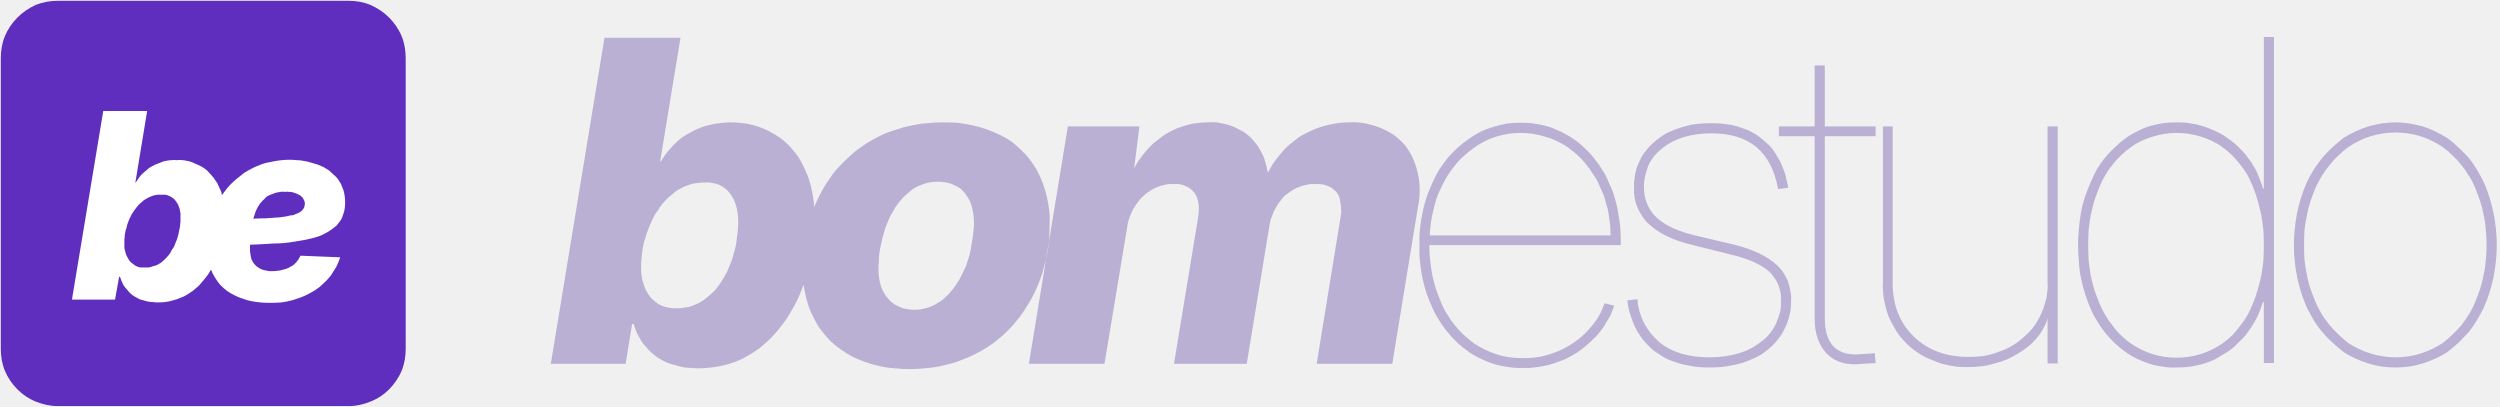
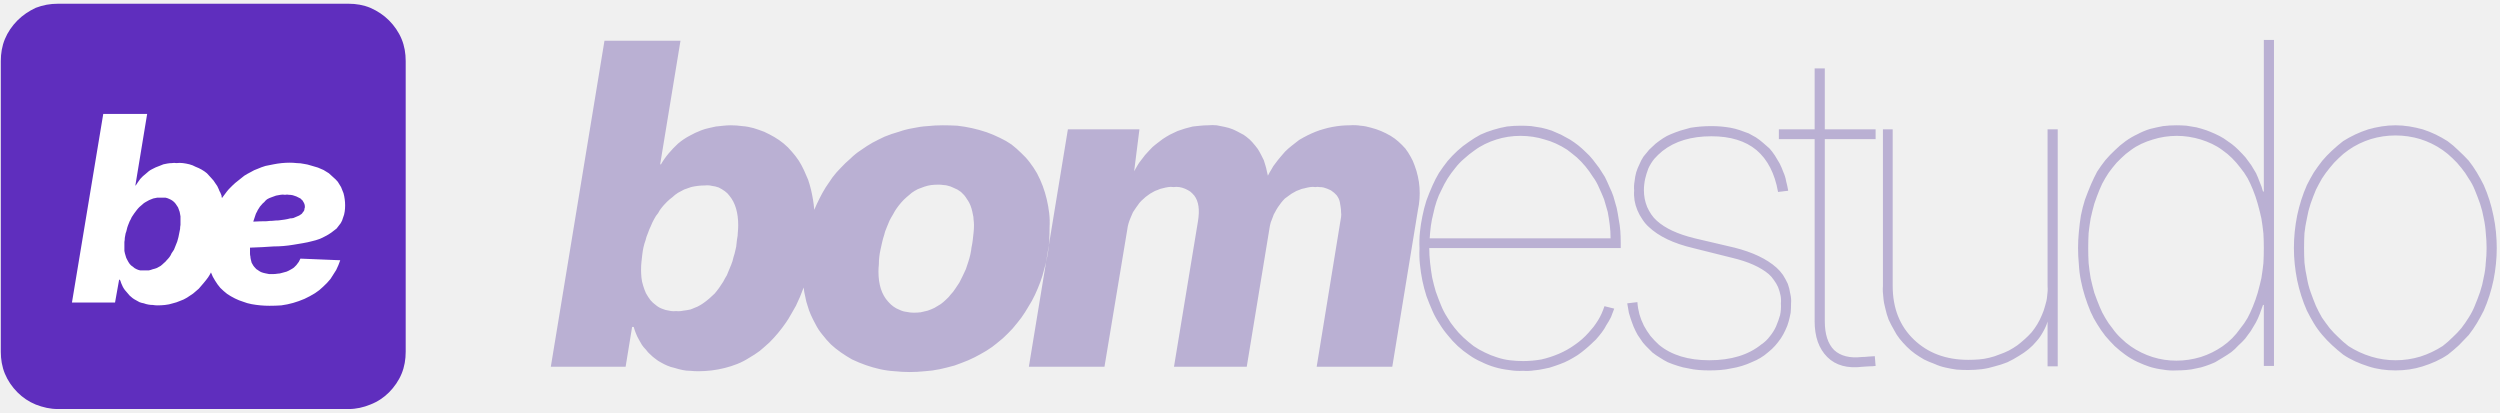
- <svg xmlns="http://www.w3.org/2000/svg" version="1.2" viewBox="0 0 615 100" width="615" height="100">
+ <svg xmlns="http://www.w3.org/2000/svg" version="1.2" viewBox="0 0 615 100" width="194" height="32">
  <style>.a{fill:#5f2ebe}.b{fill:#fff}.c{fill:#bab0d3}</style>
  <path fill-rule="evenodd" class="a" d="m14.2 0.2h71.6c1.8 0 3.6 0.3 5.3 1 1.8 0.8 3.3 1.8 4.6 3.1 1.3 1.3 2.4 2.9 3.1 4.6 0.7 1.7 1 3.5 1 5.4v71.5c0 1.9-0.3 3.7-1 5.4-0.7 1.7-1.8 3.3-3.1 4.6-1.3 1.3-2.8 2.3-4.6 3-1.7 0.7-3.5 1.1-5.3 1.1h-71.6c-1.8 0-3.6-0.4-5.4-1.1-1.7-0.7-3.2-1.7-4.5-3-1.3-1.3-2.4-2.9-3.1-4.6-0.7-1.7-1-3.5-1-5.4v-71.5c0-1.9 0.3-3.7 1-5.4 0.7-1.7 1.8-3.3 3.1-4.6 1.3-1.3 2.8-2.3 4.5-3.1 1.8-0.7 3.6-1 5.4-1z" />
  <path fill-rule="evenodd" class="b" d="m82.8 55.5q-0.6 0.5-1.3 1-0.7 0.5-1.5 0.9-0.7 0.4-1.5 0.7-0.8 0.3-1.7 0.5-1.1 0.3-2.3 0.5-1.2 0.2-2.4 0.4-1.2 0.2-2.4 0.3-1.2 0.1-2.4 0.1-2.7 0.2-5.8 0.3 0 0.4 0 0.7 0 0.4 0 0.8 0 0.3 0.1 0.7 0 0.3 0.1 0.7 0.1 0.4 0.2 0.8 0.2 0.3 0.4 0.7 0.2 0.3 0.5 0.6 0.2 0.3 0.6 0.5 0.4 0.3 0.8 0.5 0.5 0.2 1 0.3 0.5 0.1 1 0.2 0.5 0 1 0 0.5 0 1.1-0.1 0.5 0 1.1-0.2 0.5-0.1 1.1-0.3 0.5-0.2 1-0.5 0.4-0.2 0.8-0.5 0.3-0.3 0.6-0.6 0.3-0.4 0.6-0.8 0.2-0.4 0.4-0.8l9.8 0.4q-0.4 1.2-1 2.4-0.7 1.1-1.4 2.2-0.8 1-1.8 1.9-0.9 0.9-2 1.6-1.3 0.8-2.6 1.4-1.4 0.6-2.8 1-1.4 0.4-2.9 0.6-1.4 0.1-2.9 0.1-1.1 0-2.2-0.1-1.1-0.1-2.2-0.3-1.1-0.2-2.1-0.6-1-0.3-2-0.8-1-0.5-1.9-1.1-0.9-0.7-1.7-1.5-0.7-0.8-1.3-1.8-0.6-0.9-1-2-0.3 0.6-0.7 1.2-0.5 0.7-1.1 1.4-0.6 0.7-1.2 1.4-0.7 0.6-1.4 1.2-0.7 0.5-1.5 1-0.8 0.5-1.7 0.8-0.9 0.4-1.8 0.6-0.9 0.3-1.9 0.4-0.9 0.1-1.9 0.1-0.5 0-1.1-0.1-0.6 0-1.1-0.1-0.6-0.1-1.1-0.3-0.6-0.1-1.1-0.3-0.4-0.2-0.9-0.5-0.4-0.2-0.8-0.5-0.3-0.3-0.7-0.6-0.3-0.3-0.6-0.7-0.3-0.3-0.6-0.7-0.3-0.4-0.5-0.8-0.2-0.4-0.4-0.9-0.1-0.4-0.3-0.8h-0.2l-1 5.6h-10.6l7.7-46.4h10.8l-2.9 17.6h0.1q0.5-0.8 1.1-1.6 0.6-0.7 1.4-1.3 0.7-0.7 1.5-1.1 0.9-0.5 1.8-0.8 0.5-0.2 1-0.4 0.5-0.1 1-0.2 0.6-0.1 1.1-0.1 0.5-0.1 1.1 0 0.8-0.1 1.6 0 0.8 0.1 1.6 0.3 0.8 0.2 1.5 0.6 0.8 0.3 1.5 0.7 0.7 0.4 1.3 0.9 0.6 0.6 1.1 1.2 0.6 0.6 1 1.3 0.5 0.6 0.8 1.4 0.1 0.2 0.2 0.5 0.2 0.3 0.3 0.6 0.1 0.2 0.2 0.5 0 0.3 0.1 0.6 0.3-0.4 0.6-0.8 0.3-0.4 0.6-0.8 0.3-0.4 0.7-0.8 0.3-0.3 0.7-0.7 0.6-0.6 1.4-1.2 0.7-0.6 1.5-1.2 0.8-0.5 1.6-0.9 0.8-0.5 1.7-0.8 0.9-0.4 1.9-0.7 1-0.2 2-0.4 1-0.2 2-0.3 1-0.1 2-0.1 0.8 0 1.7 0.1 0.9 0 1.8 0.2 0.8 0.1 1.7 0.4 0.8 0.2 1.7 0.5 0.7 0.3 1.4 0.6 0.6 0.4 1.3 0.8 0.6 0.5 1.1 1 0.6 0.5 1.1 1.1 0.4 0.6 0.8 1.3 0.3 0.7 0.6 1.5 0.2 0.7 0.3 1.5 0.1 0.7 0.1 1.5 0 0.8-0.1 1.5-0.1 0.8-0.4 1.5-0.2 0.8-0.6 1.4-0.5 0.7-1 1.3zm-39.6-6.1q-0.3-0.4-0.7-0.7-0.4-0.3-0.9-0.5-0.4-0.2-0.9-0.3-0.5 0-1 0-0.5 0-1 0-0.5 0.1-1 0.2-0.5 0.2-1 0.4-0.4 0.2-0.9 0.5-0.4 0.2-0.8 0.6-0.4 0.3-0.7 0.6-0.4 0.4-0.7 0.8-0.3 0.4-0.6 0.8-0.3 0.5-0.6 0.9-0.2 0.5-0.5 1-0.2 0.5-0.4 1-0.2 0.5-0.3 1-0.1 0.5-0.3 1-0.1 0.5-0.2 1.1 0 0.5-0.1 1 0 0.5 0 1.1 0 0.5 0 1.1 0.1 0.6 0.3 1.2 0.1 0.5 0.4 1 0.3 0.6 0.6 1 0.3 0.4 0.8 0.7 0.4 0.4 0.9 0.6 0.4 0.2 0.9 0.3 0.6 0 1.1 0 0.5 0 1 0 0.5-0.1 1-0.3 0.5-0.1 1-0.3 0.5-0.3 0.9-0.5 0.4-0.3 0.8-0.7 0.4-0.3 0.7-0.7 0.4-0.4 0.7-0.8 0.3-0.4 0.5-0.9 0.3-0.4 0.6-0.9 0.2-0.5 0.4-1 0.2-0.5 0.4-1 0.1-0.5 0.3-1.1 0.1-0.5 0.2-1 0.1-0.5 0.2-1 0-0.5 0.1-1 0-0.5 0-1 0-0.6 0-1.1-0.1-0.6-0.2-1.1-0.2-0.6-0.4-1.1-0.3-0.5-0.6-0.9zm30.5-1.4q-0.4-0.2-0.8-0.4-0.5-0.2-0.9-0.3-0.5-0.1-0.9-0.1-0.5-0.1-1 0-0.5-0.1-1.1 0-0.6 0.1-1.1 0.2-0.6 0.2-1.1 0.4-0.6 0.2-1.1 0.5-0.4 0.3-0.7 0.7-0.4 0.3-0.7 0.7-0.4 0.4-0.6 0.8-0.3 0.4-0.5 0.9-0.2 0.3-0.3 0.6-0.1 0.3-0.2 0.6-0.1 0.3-0.2 0.6-0.1 0.3-0.2 0.6 1.8-0.1 3.3-0.1 0.7-0.1 1.4-0.1 0.8-0.1 1.5-0.1 0.7-0.1 1.5-0.2 0.7-0.1 1.4-0.3 0.4 0 0.8-0.1 0.3-0.1 0.7-0.3 0.3-0.1 0.7-0.3 0.3-0.2 0.6-0.4 0.2-0.2 0.3-0.4 0.2-0.2 0.3-0.4 0.1-0.2 0.1-0.5 0.1-0.2 0.1-0.4 0-0.4-0.1-0.7-0.1-0.3-0.3-0.6-0.1-0.3-0.4-0.5-0.2-0.3-0.5-0.4z" />
  <path fill-rule="evenodd" class="c" d="m611 75.7q-0.8 1.6-1.7 3.1-0.9 1.5-2 2.9-1.2 1.3-2.4 2.5-1.3 1.2-2.7 2.3c-1.9 1.3-4 2.2-6.2 2.9-2.2 0.7-4.4 1-6.7 1-2.3 0-4.6-0.3-6.7-1-2.2-0.7-4.3-1.6-6.2-2.9q-1.4-1.1-2.7-2.3-1.3-1.2-2.4-2.5-1.2-1.4-2.1-2.9-0.9-1.5-1.7-3.1-0.8-1.8-1.4-3.7-0.6-1.9-1-3.8-0.4-2-0.6-4-0.2-1.9-0.2-3.9 0-2 0.2-4 0.2-2 0.6-4 0.4-1.9 1-3.8 0.6-1.9 1.4-3.7 0.8-1.6 1.7-3.1 1-1.5 2.1-2.9 1.1-1.3 2.4-2.5 1.3-1.2 2.7-2.3c1.9-1.2 4-2.2 6.2-2.9 2.1-0.6 4.4-1 6.7-1 2.3 0 4.5 0.4 6.7 1 2.2 0.7 4.2 1.7 6.1 2.9q1.5 1.1 2.7 2.3 1.3 1.2 2.5 2.5 1.1 1.4 2 2.9 0.9 1.5 1.7 3.1 0.8 1.8 1.4 3.7 0.6 1.9 1 3.9 0.4 1.9 0.6 3.9 0.2 2 0.2 4 0 2-0.2 3.9-0.2 2-0.6 4-0.4 1.9-1 3.8-0.6 1.9-1.4 3.7zm-2.2-29.7q-0.6-1.5-1.5-2.8-0.8-1.4-1.8-2.6-1-1.3-2.2-2.4-1.1-1.1-2.4-2c-1.7-1.2-3.6-2.1-5.5-2.7-2-0.6-4-0.9-6.1-0.9-2.1 0-4.1 0.3-6.1 0.9-1.9 0.6-3.8 1.5-5.5 2.7q-1.3 0.9-2.4 2-1.2 1.1-2.2 2.4-1 1.2-1.9 2.6-0.8 1.4-1.5 2.8-0.7 1.7-1.3 3.4-0.6 1.8-0.9 3.6-0.4 1.8-0.6 3.6-0.1 1.8-0.1 3.7 0 1.8 0.1 3.6 0.2 1.9 0.6 3.7 0.3 1.8 0.9 3.5 0.6 1.7 1.3 3.4 0.7 1.5 1.5 2.9 0.9 1.3 1.9 2.6 1 1.2 2.2 2.3 1.1 1.1 2.4 2.1c1.7 1.1 3.6 2 5.6 2.6 1.9 0.6 4 0.9 6 0.9 2.1 0 4.1-0.3 6.1-0.9 1.9-0.6 3.8-1.5 5.5-2.6q1.3-1 2.4-2.1 1.2-1.1 2.2-2.3 1-1.3 1.8-2.6 0.9-1.4 1.5-2.9 0.7-1.7 1.3-3.4 0.6-1.8 0.9-3.6 0.4-1.7 0.5-3.6 0.2-1.8 0.2-3.6 0-1.9-0.2-3.7-0.1-1.8-0.5-3.6-0.3-1.8-0.9-3.6-0.6-1.7-1.3-3.4zm-51.9 28.3h-0.2q-0.4 1.1-0.8 2.2-0.4 1.1-1 2.2-0.6 1-1.2 2-0.7 1-1.4 1.9-0.8 0.9-1.7 1.7-0.8 0.9-1.7 1.6-1 0.7-2 1.3-1 0.6-2 1.2-1.1 0.5-2.3 0.9-1.1 0.4-2.3 0.6-1.2 0.3-2.5 0.4-1.2 0.1-2.4 0.1-1.7 0.1-3.3-0.2-1.7-0.2-3.3-0.7-1.5-0.5-3-1.2-1.5-0.7-2.9-1.7-1.4-1-2.7-2.2-1.2-1.2-2.3-2.5-1.1-1.4-2-2.9-0.9-1.4-1.6-3-0.8-1.9-1.4-3.8-0.6-1.9-1-3.9-0.4-2-0.5-4-0.2-2-0.2-4 0-2 0.2-4 0.2-2.1 0.5-4 0.4-2 1-3.9 0.7-1.9 1.5-3.8 0.7-1.6 1.5-3.1 0.9-1.4 2-2.8 1.1-1.3 2.4-2.5 1.2-1.2 2.6-2.2 1.4-1 2.9-1.7 1.5-0.8 3.1-1.3 1.6-0.4 3.2-0.7 1.6-0.2 3.3-0.2 1.2 0 2.5 0.1 1.2 0.2 2.4 0.4 1.2 0.3 2.4 0.7 1.1 0.4 2.2 0.9 1.1 0.5 2.1 1.1 1 0.7 2 1.4 0.9 0.7 1.7 1.5 0.9 0.9 1.7 1.8 0.7 0.9 1.4 1.9 0.6 1 1.2 2 0.5 1.1 0.9 2.2 0.5 1.1 0.8 2.3h0.2v-37.3h2.5v80.2h-2.5zm-2.7-28.4q-0.6-1.5-1.3-2.8-0.8-1.4-1.8-2.6-0.9-1.2-2-2.3-1.1-1.1-2.4-2c-1.6-1.2-3.4-2-5.3-2.6-2-0.6-3.9-0.9-5.9-0.9-2 0-4 0.3-5.9 0.9-2 0.6-3.8 1.4-5.4 2.6q-1.3 0.9-2.4 2-1.2 1.1-2.1 2.3-1 1.2-1.8 2.6-0.8 1.3-1.4 2.8-0.7 1.7-1.3 3.5-0.5 1.8-0.9 3.6-0.3 1.8-0.5 3.6-0.1 1.9-0.1 3.7 0 1.9 0.1 3.7 0.2 1.9 0.5 3.7 0.4 1.8 0.9 3.6 0.6 1.7 1.3 3.4 0.6 1.5 1.4 2.8 0.8 1.4 1.8 2.6 0.9 1.3 2.1 2.4 1.1 1.1 2.4 2c1.6 1.1 3.4 2 5.3 2.6 1.9 0.6 3.9 0.9 5.9 0.9 2 0 4-0.3 6-0.9 1.9-0.6 3.7-1.5 5.3-2.6q1.3-0.9 2.4-2 1.1-1.1 2-2.4 1-1.2 1.8-2.6 0.7-1.3 1.3-2.8 0.7-1.7 1.2-3.4 0.5-1.8 0.9-3.6 0.3-1.8 0.5-3.7 0.1-1.8 0.1-3.7 0-1.8-0.1-3.6-0.2-1.9-0.5-3.7-0.4-1.8-0.9-3.6-0.5-1.8-1.2-3.5zm-50.5 32.5q-0.4 1.3-1.1 2.5-0.7 1.3-1.6 2.3-0.9 1.1-2 2-1.1 0.9-2.3 1.6-1.4 0.9-2.9 1.6-1.5 0.6-3.1 1-1.6 0.5-3.2 0.7-1.7 0.2-3.3 0.2-1.5 0-2.9-0.1-1.4-0.2-2.7-0.5-1.4-0.3-2.7-0.9-1.4-0.5-2.6-1.1-1.2-0.7-2.2-1.4-1.1-0.8-2-1.7-1-1-1.8-2-0.8-1-1.4-2.2-0.7-1.2-1.3-2.5-0.5-1.3-0.8-2.7-0.4-1.4-0.5-2.8-0.2-1.4-0.1-2.8v-38.5h2.4v38.5q0 8.2 5.2 13.2 5.2 5 13.4 5 1.3 0 2.6-0.1 1.3-0.1 2.5-0.4 1.3-0.3 2.5-0.8 1.2-0.4 2.4-1 1.1-0.6 2.1-1.3 0.9-0.7 1.8-1.5 0.9-0.8 1.7-1.7 0.8-1 1.4-2 0.6-1 1.1-2.2 0.5-1.1 0.8-2.3 0.4-1.2 0.5-2.4 0.2-1.3 0.1-2.5v-38.5h2.5v58.3h-2.5c0 0 0-11 0-11zm-52.5 7q2.4 2.2 6.8 1.7 0.8 0 1.6-0.1l1.6-0.1 0.2 2.4q-0.8 0.1-1.6 0.1l-1.6 0.1q-5.6 0.7-8.7-2.4-3.1-3.1-3.1-8.8v-44.8h-8.8v-2.4h8.8v-15h2.5v15h12.5v2.4h-12.5v44.8q0 4.8 2.3 7.1zm-13.8-38.9q-1.2-6.8-5.3-10.3-4.1-3.4-11.1-3.4-7.4 0-12 3.6-1.1 0.9-2 1.9-0.9 1.1-1.5 2.4-0.5 1.3-0.8 2.6-0.3 1.4-0.3 2.8 0 1 0.2 2.1 0.2 1 0.6 2 0.4 0.9 1 1.8 0.6 0.9 1.4 1.6 3.1 2.8 9.3 4.3l9.8 2.3q6.7 1.7 10.3 4.9 0.9 0.8 1.6 1.8 0.7 1.1 1.2 2.2 0.4 1.1 0.6 2.4 0.3 1.2 0.2 2.4 0 1.2-0.1 2.3-0.2 1.1-0.5 2.2-0.3 1.1-0.8 2.1-0.5 1.1-1.1 2-0.7 1-1.4 1.8-0.8 0.9-1.7 1.6-0.9 0.8-1.9 1.4-1 0.6-2 1-1.3 0.6-2.6 1-1.3 0.4-2.6 0.6-1.3 0.3-2.7 0.4-1.3 0.1-2.7 0.1-1.3 0-2.6-0.1-1.3-0.1-2.6-0.4-1.3-0.2-2.5-0.6-1.3-0.4-2.5-0.9-1-0.5-1.9-1.1-1-0.6-1.9-1.3-0.8-0.8-1.6-1.6-0.8-0.8-1.4-1.8-0.7-0.9-1.2-2-0.5-1-0.9-2.2-0.4-1.1-0.7-2.2-0.2-1.2-0.4-2.3l2.5-0.3q0.1 1.5 0.5 3 0.4 1.4 1.1 2.8 0.7 1.3 1.6 2.5 1 1.2 2.1 2.2 4.6 3.8 12.4 3.8 8 0 12.8-3.9 1.2-0.8 2.1-2 0.9-1.1 1.5-2.4 0.6-1.4 1-2.8 0.3-1.4 0.2-2.9 0.1-1-0.1-2-0.2-1-0.6-2-0.4-0.9-1-1.7-0.6-0.9-1.3-1.5-3.1-2.6-9-4l-9.6-2.4q-7.2-1.7-10.9-5.2-0.9-0.8-1.6-1.9-0.7-1-1.2-2.2-0.5-1.2-0.7-2.4-0.2-1.3-0.1-2.5-0.1-1.1 0.1-2.2 0.1-1.1 0.4-2.2 0.3-1 0.8-2 0.4-1 1-1.9 0.7-0.9 1.4-1.7 0.8-0.8 1.6-1.5 0.9-0.7 1.8-1.3 0.9-0.6 1.9-1 1.2-0.5 2.4-0.9 1.3-0.4 2.5-0.7 1.3-0.2 2.5-0.3 1.3-0.1 2.6-0.1 1.2 0 2.4 0.1 1.1 0.1 2.3 0.3 1.1 0.2 2.3 0.6 1.1 0.4 2.2 0.8 0.9 0.5 1.8 1 0.9 0.6 1.7 1.3 0.8 0.7 1.6 1.4 0.7 0.8 1.3 1.7 0.6 1 1.2 2 0.5 1 0.9 2.1 0.5 1.1 0.7 2.3 0.3 1.1 0.5 2.3zm-82.9 27.9q0.6 1.5 1.5 2.9 0.8 1.4 1.8 2.6 1 1.3 2.2 2.4 1.2 1.1 2.5 2.1 1.3 0.9 2.8 1.6 1.4 0.7 3 1.2 1.5 0.5 3.1 0.7 1.7 0.2 3.3 0.2 2.2 0 4.5-0.4 2.2-0.5 4.3-1.4 2.1-0.9 3.9-2.2 1.9-1.3 3.4-3 0.6-0.7 1.2-1.4 0.6-0.8 1.1-1.6 0.5-0.8 0.9-1.7 0.4-0.9 0.7-1.8l2.4 0.6q-0.4 1.1-0.8 2.1-0.5 1-1.1 1.9-0.5 1-1.2 1.9-0.6 0.8-1.4 1.7-0.8 0.8-1.7 1.6-0.9 0.8-1.8 1.5-1 0.8-2.1 1.4-1 0.6-2.1 1.1-1.2 0.5-2.4 0.9-1.3 0.5-2.6 0.7-1.3 0.3-2.6 0.4-1.3 0.2-2.6 0.1-1.8 0.1-3.5-0.2-1.8-0.2-3.5-0.7-1.7-0.5-3.3-1.3-1.6-0.7-3-1.7-1.5-1-2.8-2.2-1.3-1.2-2.4-2.6-1.2-1.4-2.1-2.9-1-1.5-1.7-3.1-0.8-1.8-1.5-3.7-0.6-1.9-1-3.8-0.4-2-0.6-4-0.2-1.9-0.1-3.9-0.1-2 0.1-4 0.2-2 0.6-3.9 0.4-2 1-3.9 0.7-1.9 1.5-3.7 0.7-1.6 1.6-3.1 1-1.5 2.1-2.9 1.1-1.3 2.4-2.5 1.3-1.2 2.8-2.2 1.4-1 2.9-1.8 1.5-0.7 3.2-1.2 1.6-0.5 3.3-0.8 1.7-0.2 3.4-0.2 1.3 0 2.6 0.1 1.3 0.2 2.5 0.4 1.3 0.3 2.5 0.7 1.2 0.5 2.3 1 1.1 0.6 2.2 1.2 1.1 0.7 2 1.4 1 0.8 1.9 1.7 0.9 0.8 1.7 1.8 0.8 1 1.6 2.1 0.7 1.1 1.4 2.2 0.6 1.2 1.1 2.4 0.6 1.2 1 2.4 0.4 1.4 0.8 2.8 0.3 1.4 0.5 2.8 0.3 1.5 0.4 2.9 0.1 1.4 0.1 2.9v1.3h-47.1q0 1.8 0.2 3.6 0.2 1.8 0.5 3.6 0.4 1.8 0.9 3.5 0.6 1.7 1.3 3.4zm41.7-16.5q0-1.7-0.2-3.3-0.2-1.6-0.5-3.2-0.4-1.5-0.9-3.1-0.6-1.5-1.3-3-0.6-1.4-1.5-2.6-0.8-1.3-1.8-2.5-1-1.2-2.1-2.2-1.2-1-2.4-1.9c-1.7-1.1-3.6-2-5.5-2.5-1.9-0.6-3.9-0.9-6-0.9-2 0-4 0.3-5.9 0.9-1.9 0.6-3.8 1.5-5.4 2.7q-1.3 0.9-2.5 2-1.2 1-2.2 2.3-1 1.2-1.9 2.6-0.8 1.3-1.5 2.8-0.7 1.3-1.2 2.8-0.5 1.5-0.8 3-0.4 1.5-0.6 3-0.2 1.5-0.3 3.1c0 0 44.5 0 44.5 0zm-53.7 31.6h-18.6l5.8-35.6q0.1-0.6 0.2-1.2 0.1-0.6 0-1.3 0-0.6-0.1-1.2-0.1-0.6-0.2-1.2-0.1-0.5-0.3-0.9-0.2-0.4-0.5-0.8-0.3-0.3-0.6-0.6-0.4-0.3-0.8-0.6-0.4-0.2-0.9-0.4-0.4-0.1-0.9-0.3-0.5-0.1-1-0.1-0.5-0.1-1 0-0.7-0.1-1.3 0-0.7 0.1-1.4 0.3-0.7 0.1-1.3 0.4-0.7 0.2-1.3 0.6-0.6 0.3-1.1 0.7-0.6 0.4-1.1 0.8-0.5 0.5-0.9 1-0.4 0.5-0.8 1.1-0.4 0.6-0.7 1.2-0.4 0.6-0.6 1.3-0.3 0.7-0.5 1.3-0.2 0.7-0.3 1.4l-5.6 34.1h-17.9l5.9-35.8q0.7-4.2-0.9-6.3-0.5-0.6-1-1-0.6-0.4-1.3-0.7-0.7-0.3-1.4-0.4-0.7-0.1-1.4 0-0.7-0.1-1.3 0-0.7 0.1-1.4 0.3-0.6 0.1-1.2 0.4-0.7 0.2-1.3 0.6-0.6 0.3-1.1 0.7-0.6 0.4-1.1 0.9-0.5 0.4-1 1-0.4 0.5-0.8 1.1-0.4 0.6-0.8 1.2-0.3 0.7-0.6 1.4-0.3 0.7-0.5 1.4-0.2 0.7-0.3 1.5l-5.6 33.7h-18.6l9.6-58.4h17.6l-1.3 10.3q0.4-0.7 0.8-1.4 0.4-0.7 0.9-1.3 0.5-0.7 1-1.3 0.5-0.6 1.1-1.2 0.7-0.8 1.5-1.4 0.9-0.7 1.7-1.3 0.9-0.6 1.8-1.1 1-0.5 1.9-0.9 0.9-0.3 1.8-0.6 1-0.3 1.9-0.5 0.9-0.1 1.9-0.2 1-0.1 1.9-0.1 1-0.1 2.1 0 1 0.2 2 0.4 1 0.2 2 0.6 0.9 0.4 1.8 0.9 0.9 0.4 1.6 1 0.8 0.6 1.4 1.3 0.7 0.8 1.3 1.6 0.5 0.8 0.9 1.6 0.3 0.6 0.6 1.2 0.2 0.6 0.4 1.3 0.2 0.6 0.3 1.2 0.2 0.7 0.3 1.3 0.4-0.8 0.9-1.6 0.4-0.8 1-1.5 0.5-0.7 1.1-1.4 0.6-0.7 1.2-1.4 0.8-0.8 1.7-1.5 0.9-0.7 1.8-1.4 1-0.6 2-1.1 1-0.5 2-0.9 1-0.4 2.1-0.7 1-0.3 2.1-0.5 1.1-0.2 2.1-0.3 1.1-0.1 2.2-0.1 1.3-0.1 2.6 0.1 1.3 0.1 2.6 0.5 1.2 0.3 2.4 0.8 1.2 0.5 2.4 1.2 1 0.6 1.9 1.4 0.9 0.8 1.7 1.7 0.7 0.9 1.3 2 0.6 1 1 2.2 0.5 1.3 0.8 2.7 0.3 1.3 0.4 2.7 0.1 1.4 0 2.8-0.1 1.4-0.4 2.8zm-93.4-9.4q-1.1 1.2-2.4 2.4-1.3 1.1-2.6 2.1-1.4 1-2.9 1.8-1.4 0.8-3 1.5-1.7 0.7-3.4 1.3-1.8 0.5-3.6 0.9-1.9 0.4-3.7 0.5-1.9 0.2-3.7 0.2-1.8 0-3.7-0.2-1.8-0.1-3.6-0.5-1.8-0.4-3.5-1-1.7-0.6-3.4-1.4-1.4-0.8-2.7-1.7-1.3-0.9-2.5-2-1.1-1.1-2.1-2.4-1-1.2-1.7-2.6-0.6-1.1-1.1-2.2-0.5-1.1-0.8-2.2-0.4-1.1-0.6-2.3-0.3-1.2-0.4-2.3-0.4 1.1-0.9 2.3-0.5 1.1-1 2.2-0.6 1.1-1.2 2.1-0.6 1.1-1.3 2.1-0.9 1.3-1.9 2.5-1 1.2-2.1 2.3-1.2 1.1-2.4 2.1-1.2 0.9-2.6 1.7-1.4 0.9-2.9 1.5-1.5 0.6-3.1 1-1.6 0.4-3.2 0.6-1.7 0.2-3.3 0.2-1 0-2-0.1-1 0-1.9-0.2-1-0.2-1.9-0.5-1-0.2-1.9-0.6-0.7-0.3-1.4-0.7-0.8-0.4-1.4-0.9-0.7-0.5-1.3-1.1-0.6-0.5-1.1-1.2-0.6-0.6-1-1.2-0.4-0.7-0.8-1.4-0.4-0.7-0.7-1.5-0.3-0.7-0.5-1.5h-0.4l-1.6 9.8h-18.4l13.2-80.2h18.7l-5 30.4h0.2q0.8-1.4 1.9-2.7 1.1-1.3 2.3-2.4 1.3-1.1 2.8-1.9 1.4-0.8 3-1.4 0.8-0.3 1.7-0.5 0.9-0.2 1.8-0.4 0.9-0.1 1.9-0.2 0.9-0.1 1.8-0.1 1.4 0 2.8 0.2 1.4 0.1 2.8 0.5 1.3 0.4 2.6 0.9 1.3 0.6 2.5 1.3 1.2 0.7 2.3 1.6 1.1 0.9 2 2 0.9 1 1.7 2.2 0.7 1.1 1.3 2.4 0.5 1.2 1 2.3 0.4 1.2 0.7 2.4 0.3 1.3 0.5 2.5 0.2 1.2 0.3 2.5 0.6-1.4 1.3-2.8 0.7-1.4 1.5-2.7 0.8-1.2 1.7-2.5 0.9-1.2 2-2.3 1.1-1.2 2.4-2.3 1.2-1.2 2.6-2.1 1.4-1 2.8-1.8 1.5-0.8 3-1.5 1.7-0.7 3.5-1.2 1.7-0.6 3.5-0.9 1.8-0.4 3.6-0.5 1.8-0.2 3.7-0.2 1.8 0 3.6 0.1 1.8 0.2 3.6 0.6 1.8 0.4 3.6 1 1.7 0.6 3.3 1.4 1.5 0.7 2.8 1.6 1.3 1 2.4 2.1 1.2 1.1 2.1 2.3 1 1.3 1.8 2.7 0.8 1.5 1.4 3.1 0.6 1.6 1 3.3 0.4 1.7 0.6 3.4 0.2 1.7 0.1 3.4 0 1.7-0.1 3.5-0.1 1.7-0.4 3.4-0.3 1.7-0.8 3.4-0.4 1.7-1 3.3-0.6 1.6-1.3 3.1-0.7 1.5-1.6 2.9-0.8 1.4-1.8 2.8-1 1.3-2.1 2.6zm-69.6-32.6q-0.5-0.7-1.2-1.2-0.7-0.5-1.5-0.9-0.8-0.3-1.7-0.4-0.8-0.2-1.7-0.1-0.9 0-1.7 0.1-0.9 0.1-1.7 0.3-0.9 0.3-1.7 0.6-0.8 0.4-1.5 0.8-0.8 0.5-1.4 1.1-0.7 0.5-1.3 1.1-0.7 0.7-1.2 1.3-0.6 0.7-1 1.5-0.6 0.7-1 1.5-0.5 0.9-0.8 1.7-0.4 0.8-0.7 1.7-0.4 0.9-0.6 1.8-0.3 0.8-0.5 1.7-0.2 0.9-0.3 1.8-0.1 0.9-0.2 1.8-0.1 0.9-0.1 1.9 0 1 0.1 2 0.1 1 0.4 1.9 0.3 1 0.7 1.9 0.5 0.9 1.1 1.7 0.6 0.7 1.3 1.2 0.7 0.6 1.5 0.9 0.9 0.4 1.8 0.5 0.8 0.2 1.7 0.1 0.9 0.1 1.8-0.1 0.9-0.1 1.8-0.3 0.8-0.3 1.7-0.7 0.8-0.4 1.5-0.9 0.7-0.5 1.4-1.1 0.7-0.6 1.3-1.2 0.6-0.7 1.1-1.4 0.5-0.7 1-1.5 0.4-0.8 0.9-1.6 0.4-0.9 0.7-1.7 0.4-0.9 0.7-1.8 0.2-0.9 0.5-1.8 0.2-0.9 0.4-1.7 0.1-0.9 0.2-1.8 0.2-0.9 0.2-1.7 0.1-0.9 0.1-1.8 0-4.6-2.1-7.2zm59 1.8q-0.3-0.6-0.6-1-0.3-0.5-0.7-1-0.4-0.4-0.8-0.8-0.4-0.3-0.9-0.6-0.6-0.3-1.1-0.5-0.6-0.3-1.1-0.4-0.6-0.2-1.2-0.2-0.6-0.1-1.2-0.1-0.9 0-1.8 0.1-0.8 0.1-1.7 0.4-0.8 0.3-1.6 0.6-0.8 0.4-1.5 0.9-0.7 0.6-1.3 1.1-0.7 0.6-1.3 1.3-0.6 0.7-1.1 1.4-0.5 0.7-0.9 1.5-0.5 0.8-0.9 1.6-0.4 0.9-0.7 1.7-0.4 0.9-0.6 1.8-0.3 0.9-0.5 1.8-0.2 0.9-0.4 1.8-0.2 0.9-0.3 1.8-0.1 0.9-0.1 1.8-0.1 0.9-0.1 1.8 0 4.8 2.4 7.4 0.6 0.7 1.3 1.2 0.7 0.5 1.5 0.8 0.8 0.4 1.7 0.5 0.9 0.2 1.8 0.2 0.8 0 1.7-0.1 0.9-0.2 1.7-0.4 0.9-0.3 1.7-0.7 0.7-0.4 1.5-0.9 0.7-0.5 1.3-1.1 0.7-0.6 1.2-1.3 0.6-0.6 1.1-1.4 0.5-0.7 1-1.5 0.4-0.8 0.8-1.6 0.4-0.9 0.8-1.7 0.3-0.9 0.6-1.8 0.3-0.9 0.5-1.8 0.2-0.9 0.3-1.8 0.2-0.9 0.3-1.8 0.1-0.9 0.2-1.8 0.1-0.9 0.1-1.8 0-0.7-0.1-1.4 0-0.7-0.2-1.4-0.1-0.6-0.3-1.3-0.2-0.7-0.5-1.3z" />
</svg>
